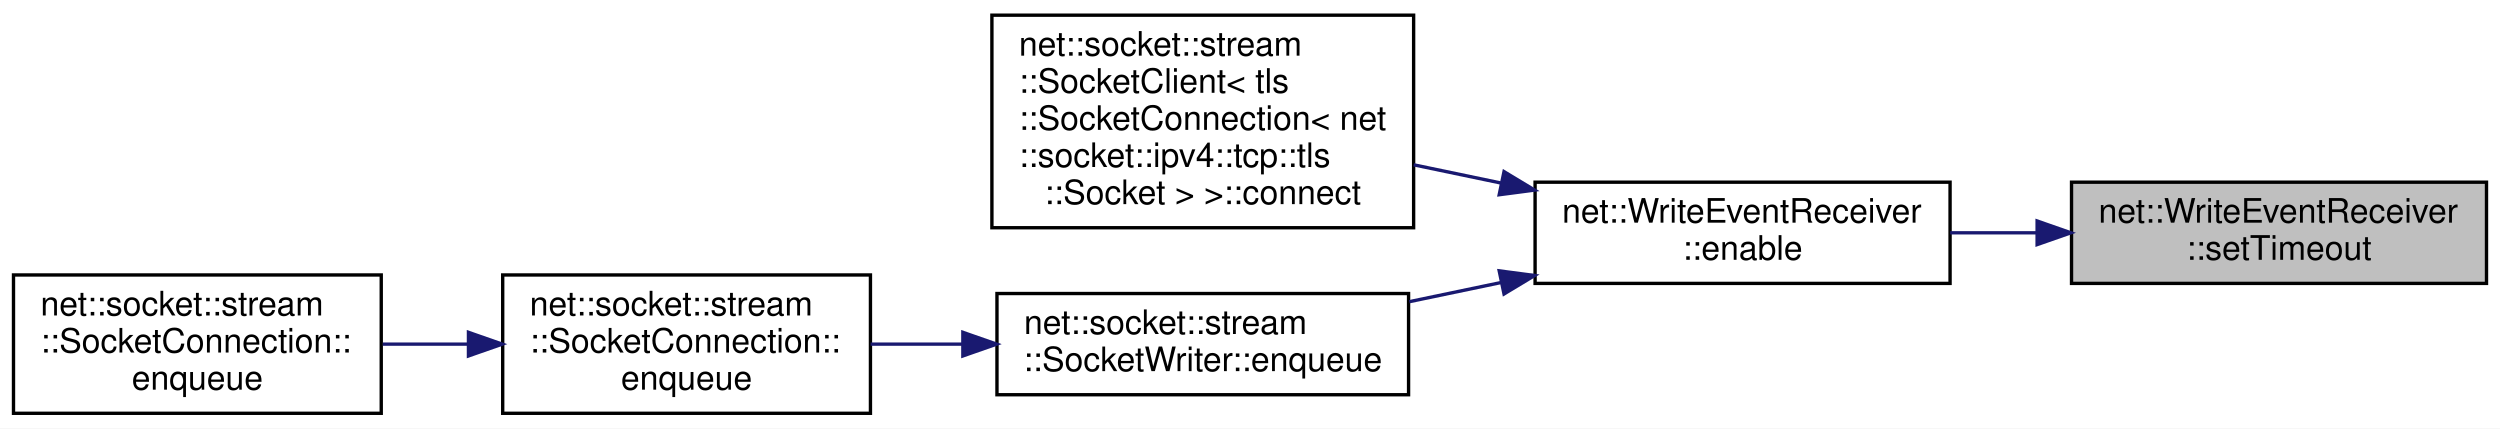
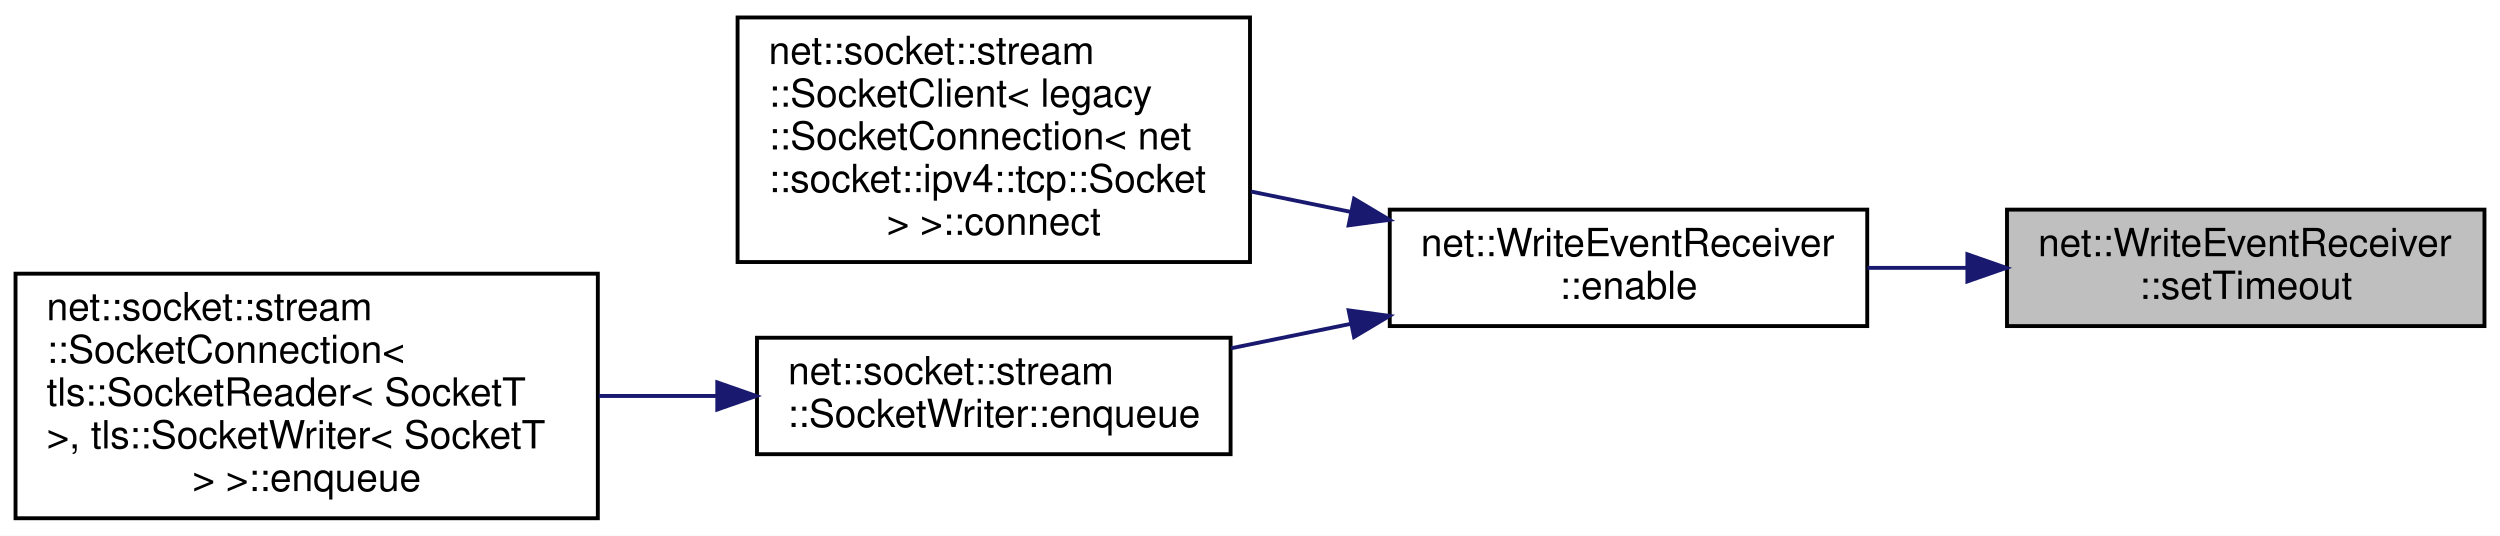
- <svg xmlns="http://www.w3.org/2000/svg" xmlns:xlink="http://www.w3.org/1999/xlink" width="741pt" height="127pt" viewBox="0.00 0.00 741.00 127.00">
-   <g id="graph0" class="graph" transform="scale(1 1) rotate(0) translate(4 123)">
-     <polygon fill="white" stroke="transparent" points="-4,4 -4,-123 737,-123 737,4 -4,4" />
+ <svg xmlns="http://www.w3.org/2000/svg" xmlns:xlink="http://www.w3.org/1999/xlink" width="644pt" height="138pt" viewBox="0.00 0.00 644.00 138.00">
+   <g id="graph0" class="graph" transform="scale(1 1) rotate(0) translate(4 134)">
+     <polygon fill="white" stroke="transparent" points="-4,4 -4,-134 640,-134 640,4 -4,4" />
    <g id="node1" class="node">
      <g id="a_node1">
        <a xlink:title=" ">
-           <polygon fill="#bfbfbf" stroke="black" points="610,-39 610,-69 733,-69 733,-39 610,-39" />
-           <text text-anchor="start" x="618" y="-57" font-family="Helvetica,sans-Serif" font-size="10.00">net::WriteEventReceiver</text>
-           <text text-anchor="middle" x="671.5" y="-46" font-family="Helvetica,sans-Serif" font-size="10.00">::setTimeout</text>
+           <polygon fill="#bfbfbf" stroke="black" points="513,-50 513,-80 636,-80 636,-50 513,-50" />
+           <text text-anchor="start" x="521" y="-68" font-family="Helvetica,sans-Serif" font-size="10.00">net::WriteEventReceiver</text>
+           <text text-anchor="middle" x="574.5" y="-57" font-family="Helvetica,sans-Serif" font-size="10.00">::setTimeout</text>
        </a>
      </g>
    </g>
    <g id="node2" class="node">
      <g id="a_node2">
        <a xlink:href="classnet_1_1_write_event_receiver.html#a5ca2e9b06ac5eef0a80e65520fb109ad" target="_top" xlink:title=" ">
-           <polygon fill="white" stroke="black" points="451,-39 451,-69 574,-69 574,-39 451,-39" />
-           <text text-anchor="start" x="459" y="-57" font-family="Helvetica,sans-Serif" font-size="10.00">net::WriteEventReceiver</text>
-           <text text-anchor="middle" x="512.5" y="-46" font-family="Helvetica,sans-Serif" font-size="10.00">::enable</text>
+           <polygon fill="white" stroke="black" points="354,-50 354,-80 477,-80 477,-50 354,-50" />
+           <text text-anchor="start" x="362" y="-68" font-family="Helvetica,sans-Serif" font-size="10.00">net::WriteEventReceiver</text>
+           <text text-anchor="middle" x="415.5" y="-57" font-family="Helvetica,sans-Serif" font-size="10.00">::enable</text>
        </a>
      </g>
    </g>
    <g id="edge1" class="edge">
-       <path fill="none" stroke="midnightblue" d="M599.79,-54C591.19,-54 582.47,-54 574.04,-54" />
-       <polygon fill="midnightblue" stroke="midnightblue" points="599.8,-57.5 609.8,-54 599.8,-50.5 599.8,-57.5" />
+       <path fill="none" stroke="midnightblue" d="M502.79,-65C494.19,-65 485.47,-65 477.04,-65" />
+       <polygon fill="midnightblue" stroke="midnightblue" points="502.8,-68.5 512.8,-65 502.8,-61.5 502.8,-68.5" />
    </g>
    <g id="node3" class="node">
      <g id="a_node3">
        <a xlink:href="classnet_1_1socket_1_1stream_1_1_socket_client.html#abf1927a7dd92413fd8bbff997989dbc9" target="_top" xlink:title=" ">
-           <polygon fill="white" stroke="black" points="290,-55.5 290,-118.5 415,-118.5 415,-55.5 290,-55.5" />
-           <text text-anchor="start" x="298" y="-106.5" font-family="Helvetica,sans-Serif" font-size="10.00">net::socket::stream</text>
-           <text text-anchor="start" x="298" y="-95.5" font-family="Helvetica,sans-Serif" font-size="10.00">::SocketClient&lt; tls</text>
-           <text text-anchor="start" x="298" y="-84.5" font-family="Helvetica,sans-Serif" font-size="10.00">::SocketConnection&lt; net</text>
-           <text text-anchor="start" x="298" y="-73.5" font-family="Helvetica,sans-Serif" font-size="10.00">::socket::ipv4::tcp::tls</text>
-           <text text-anchor="middle" x="352.5" y="-62.5" font-family="Helvetica,sans-Serif" font-size="10.00">::Socket &gt; &gt;::connect</text>
+           <polygon fill="white" stroke="black" points="186,-66.5 186,-129.5 318,-129.5 318,-66.5 186,-66.5" />
+           <text text-anchor="start" x="194" y="-117.5" font-family="Helvetica,sans-Serif" font-size="10.00">net::socket::stream</text>
+           <text text-anchor="start" x="194" y="-106.5" font-family="Helvetica,sans-Serif" font-size="10.00">::SocketClient&lt; legacy</text>
+           <text text-anchor="start" x="194" y="-95.5" font-family="Helvetica,sans-Serif" font-size="10.00">::SocketConnection&lt; net</text>
+           <text text-anchor="start" x="194" y="-84.5" font-family="Helvetica,sans-Serif" font-size="10.00">::socket::ipv4::tcp::Socket</text>
+           <text text-anchor="middle" x="252" y="-73.5" font-family="Helvetica,sans-Serif" font-size="10.00"> &gt; &gt;::connect</text>
        </a>
      </g>
    </g>
    <g id="edge2" class="edge">
-       <path fill="none" stroke="midnightblue" d="M440.84,-68.76C432.23,-70.56 423.48,-72.38 415.02,-74.15" />
-       <polygon fill="midnightblue" stroke="midnightblue" points="441.79,-72.13 450.86,-66.66 440.36,-65.28 441.79,-72.13" />
+       <path fill="none" stroke="midnightblue" d="M343.97,-79.41C335.42,-81.16 326.72,-82.94 318.26,-84.66" />
+       <polygon fill="midnightblue" stroke="midnightblue" points="344.81,-82.81 353.9,-77.38 343.41,-75.95 344.81,-82.81" />
    </g>
    <g id="node4" class="node">
      <g id="a_node4">
        <a xlink:href="classnet_1_1socket_1_1stream_1_1_socket_writer.html#aa7bdaa904aa90968afb56bbb4f671a6d" target="_top" xlink:title=" ">
-           <polygon fill="white" stroke="black" points="291.5,-6 291.5,-36 413.5,-36 413.5,-6 291.5,-6" />
-           <text text-anchor="start" x="299.5" y="-24" font-family="Helvetica,sans-Serif" font-size="10.00">net::socket::stream</text>
-           <text text-anchor="middle" x="352.5" y="-13" font-family="Helvetica,sans-Serif" font-size="10.00">::SocketWriter::enqueue</text>
+           <polygon fill="white" stroke="black" points="191,-17 191,-47 313,-47 313,-17 191,-17" />
+           <text text-anchor="start" x="199" y="-35" font-family="Helvetica,sans-Serif" font-size="10.00">net::socket::stream</text>
+           <text text-anchor="middle" x="252" y="-24" font-family="Helvetica,sans-Serif" font-size="10.00">::SocketWriter::enqueue</text>
        </a>
      </g>
    </g>
    <g id="edge3" class="edge">
-       <path fill="none" stroke="midnightblue" d="M441.05,-39.29C431.93,-37.38 422.65,-35.44 413.71,-33.58" />
-       <polygon fill="midnightblue" stroke="midnightblue" points="440.36,-42.72 450.86,-41.34 441.79,-35.87 440.36,-42.72" />
+       <path fill="none" stroke="midnightblue" d="M344.1,-50.61C333.78,-48.51 323.22,-46.35 313.13,-44.29" />
+       <polygon fill="midnightblue" stroke="midnightblue" points="343.41,-54.05 353.9,-52.62 344.81,-47.19 343.41,-54.05" />
    </g>
    <g id="node5" class="node">
      <g id="a_node5">
        <a xlink:href="classnet_1_1socket_1_1stream_1_1_socket_connection.html#a12ab4053e1336a9c31cfa8ad809fc1c8" target="_top" xlink:title=" ">
-           <polygon fill="white" stroke="black" points="145,-0.5 145,-41.5 254,-41.5 254,-0.5 145,-0.5" />
-           <text text-anchor="start" x="153" y="-29.5" font-family="Helvetica,sans-Serif" font-size="10.00">net::socket::stream</text>
-           <text text-anchor="start" x="153" y="-18.5" font-family="Helvetica,sans-Serif" font-size="10.00">::SocketConnection::</text>
-           <text text-anchor="middle" x="199.5" y="-7.5" font-family="Helvetica,sans-Serif" font-size="10.00">enqueue</text>
+           <polygon fill="white" stroke="black" points="0,-0.5 0,-63.5 150,-63.5 150,-0.5 0,-0.5" />
+           <text text-anchor="start" x="8" y="-51.5" font-family="Helvetica,sans-Serif" font-size="10.00">net::socket::stream</text>
+           <text text-anchor="start" x="8" y="-40.5" font-family="Helvetica,sans-Serif" font-size="10.00">::SocketConnection&lt;</text>
+           <text text-anchor="start" x="8" y="-29.5" font-family="Helvetica,sans-Serif" font-size="10.00"> tls::SocketReader&lt; SocketT</text>
+           <text text-anchor="start" x="8" y="-18.5" font-family="Helvetica,sans-Serif" font-size="10.00"> &gt;, tls::SocketWriter&lt; SocketT</text>
+           <text text-anchor="middle" x="75" y="-7.5" font-family="Helvetica,sans-Serif" font-size="10.00"> &gt; &gt;::enqueue</text>
        </a>
      </g>
    </g>
    <g id="edge4" class="edge">
-       <path fill="none" stroke="midnightblue" d="M281.17,-21C272.05,-21 262.84,-21 254.05,-21" />
-       <polygon fill="midnightblue" stroke="midnightblue" points="281.39,-24.5 291.39,-21 281.39,-17.5 281.39,-24.5" />
-     </g>
-     <g id="node6" class="node">
-       <g id="a_node6">
-         <a xlink:href="classnet_1_1socket_1_1stream_1_1_socket_connection.html#a1ade856bade0fb6709d01695234b8c9d" target="_top" xlink:title=" ">
-           <polygon fill="white" stroke="black" points="0,-0.5 0,-41.5 109,-41.5 109,-0.5 0,-0.5" />
-           <text text-anchor="start" x="8" y="-29.5" font-family="Helvetica,sans-Serif" font-size="10.00">net::socket::stream</text>
-           <text text-anchor="start" x="8" y="-18.5" font-family="Helvetica,sans-Serif" font-size="10.00">::SocketConnection::</text>
-           <text text-anchor="middle" x="54.5" y="-7.5" font-family="Helvetica,sans-Serif" font-size="10.00">enqueue</text>
-         </a>
-       </g>
-     </g>
-     <g id="edge5" class="edge">
-       <path fill="none" stroke="midnightblue" d="M134.68,-21C126.25,-21 117.69,-21 109.46,-21" />
-       <polygon fill="midnightblue" stroke="midnightblue" points="134.85,-24.5 144.85,-21 134.85,-17.5 134.85,-24.5" />
+       <path fill="none" stroke="midnightblue" d="M180.52,-32C170.56,-32 160.29,-32 150.26,-32" />
+       <polygon fill="midnightblue" stroke="midnightblue" points="180.77,-35.5 190.77,-32 180.77,-28.5 180.77,-35.5" />
    </g>
  </g>
</svg>
